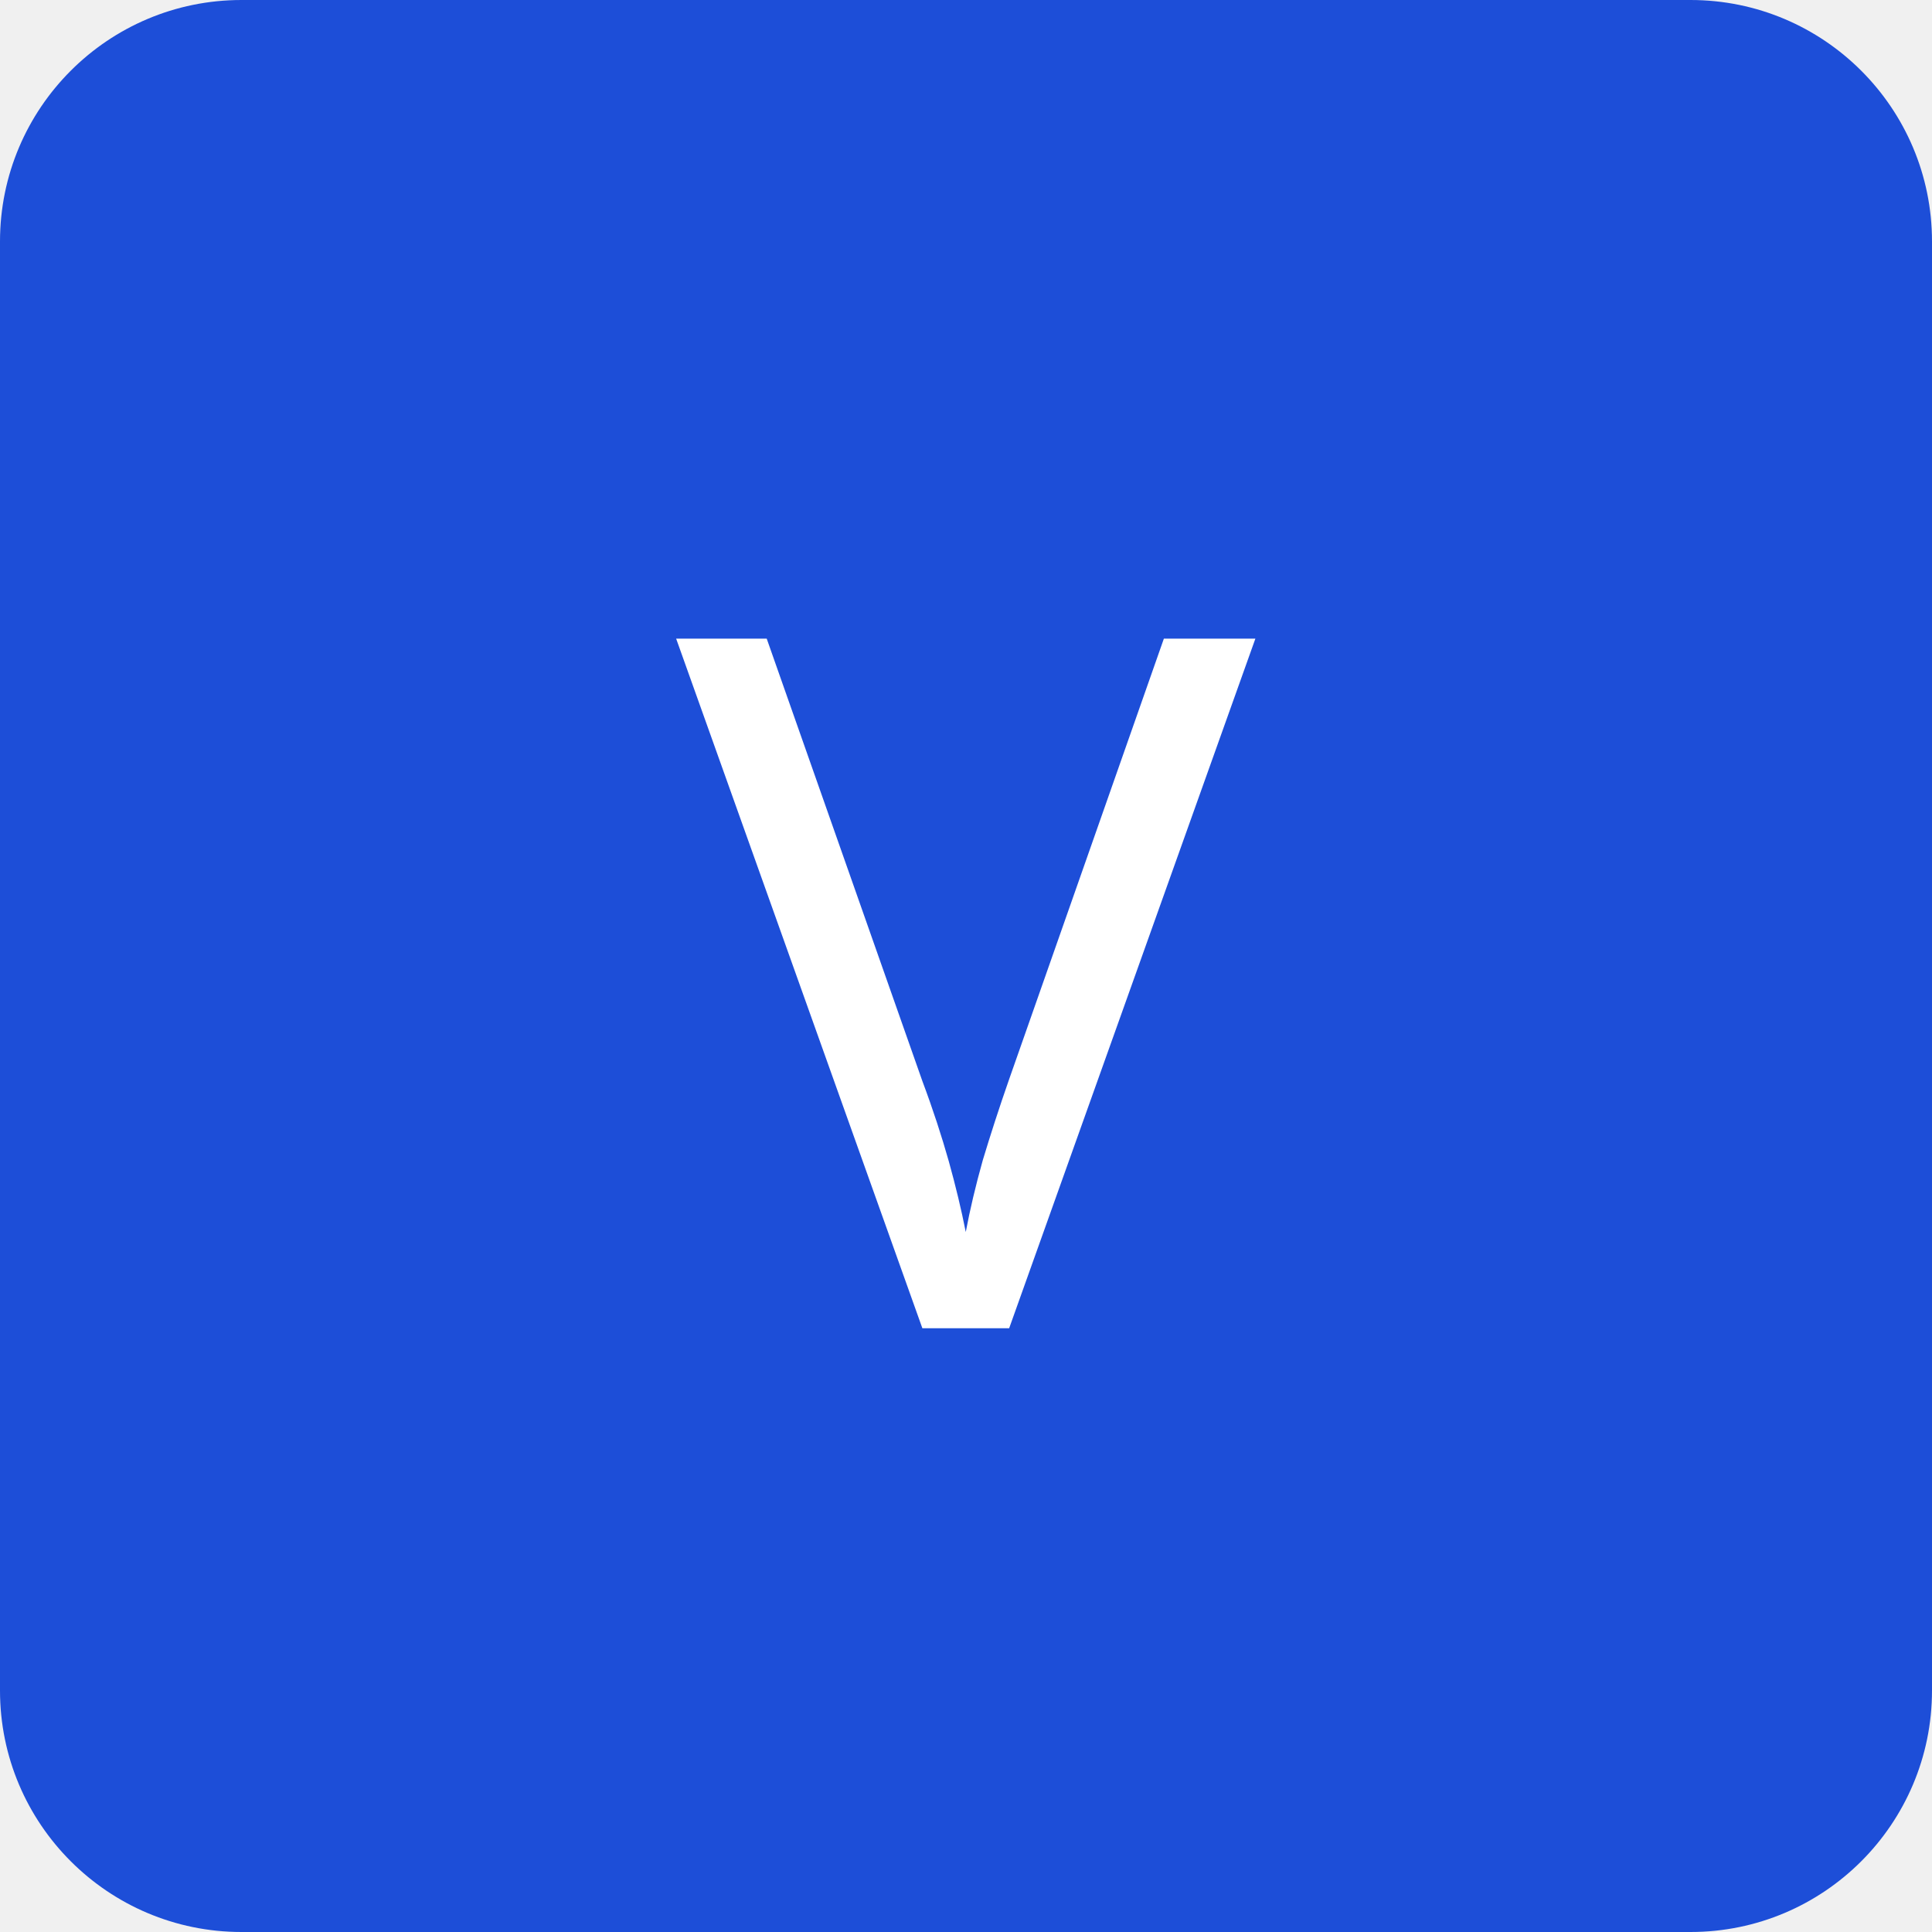
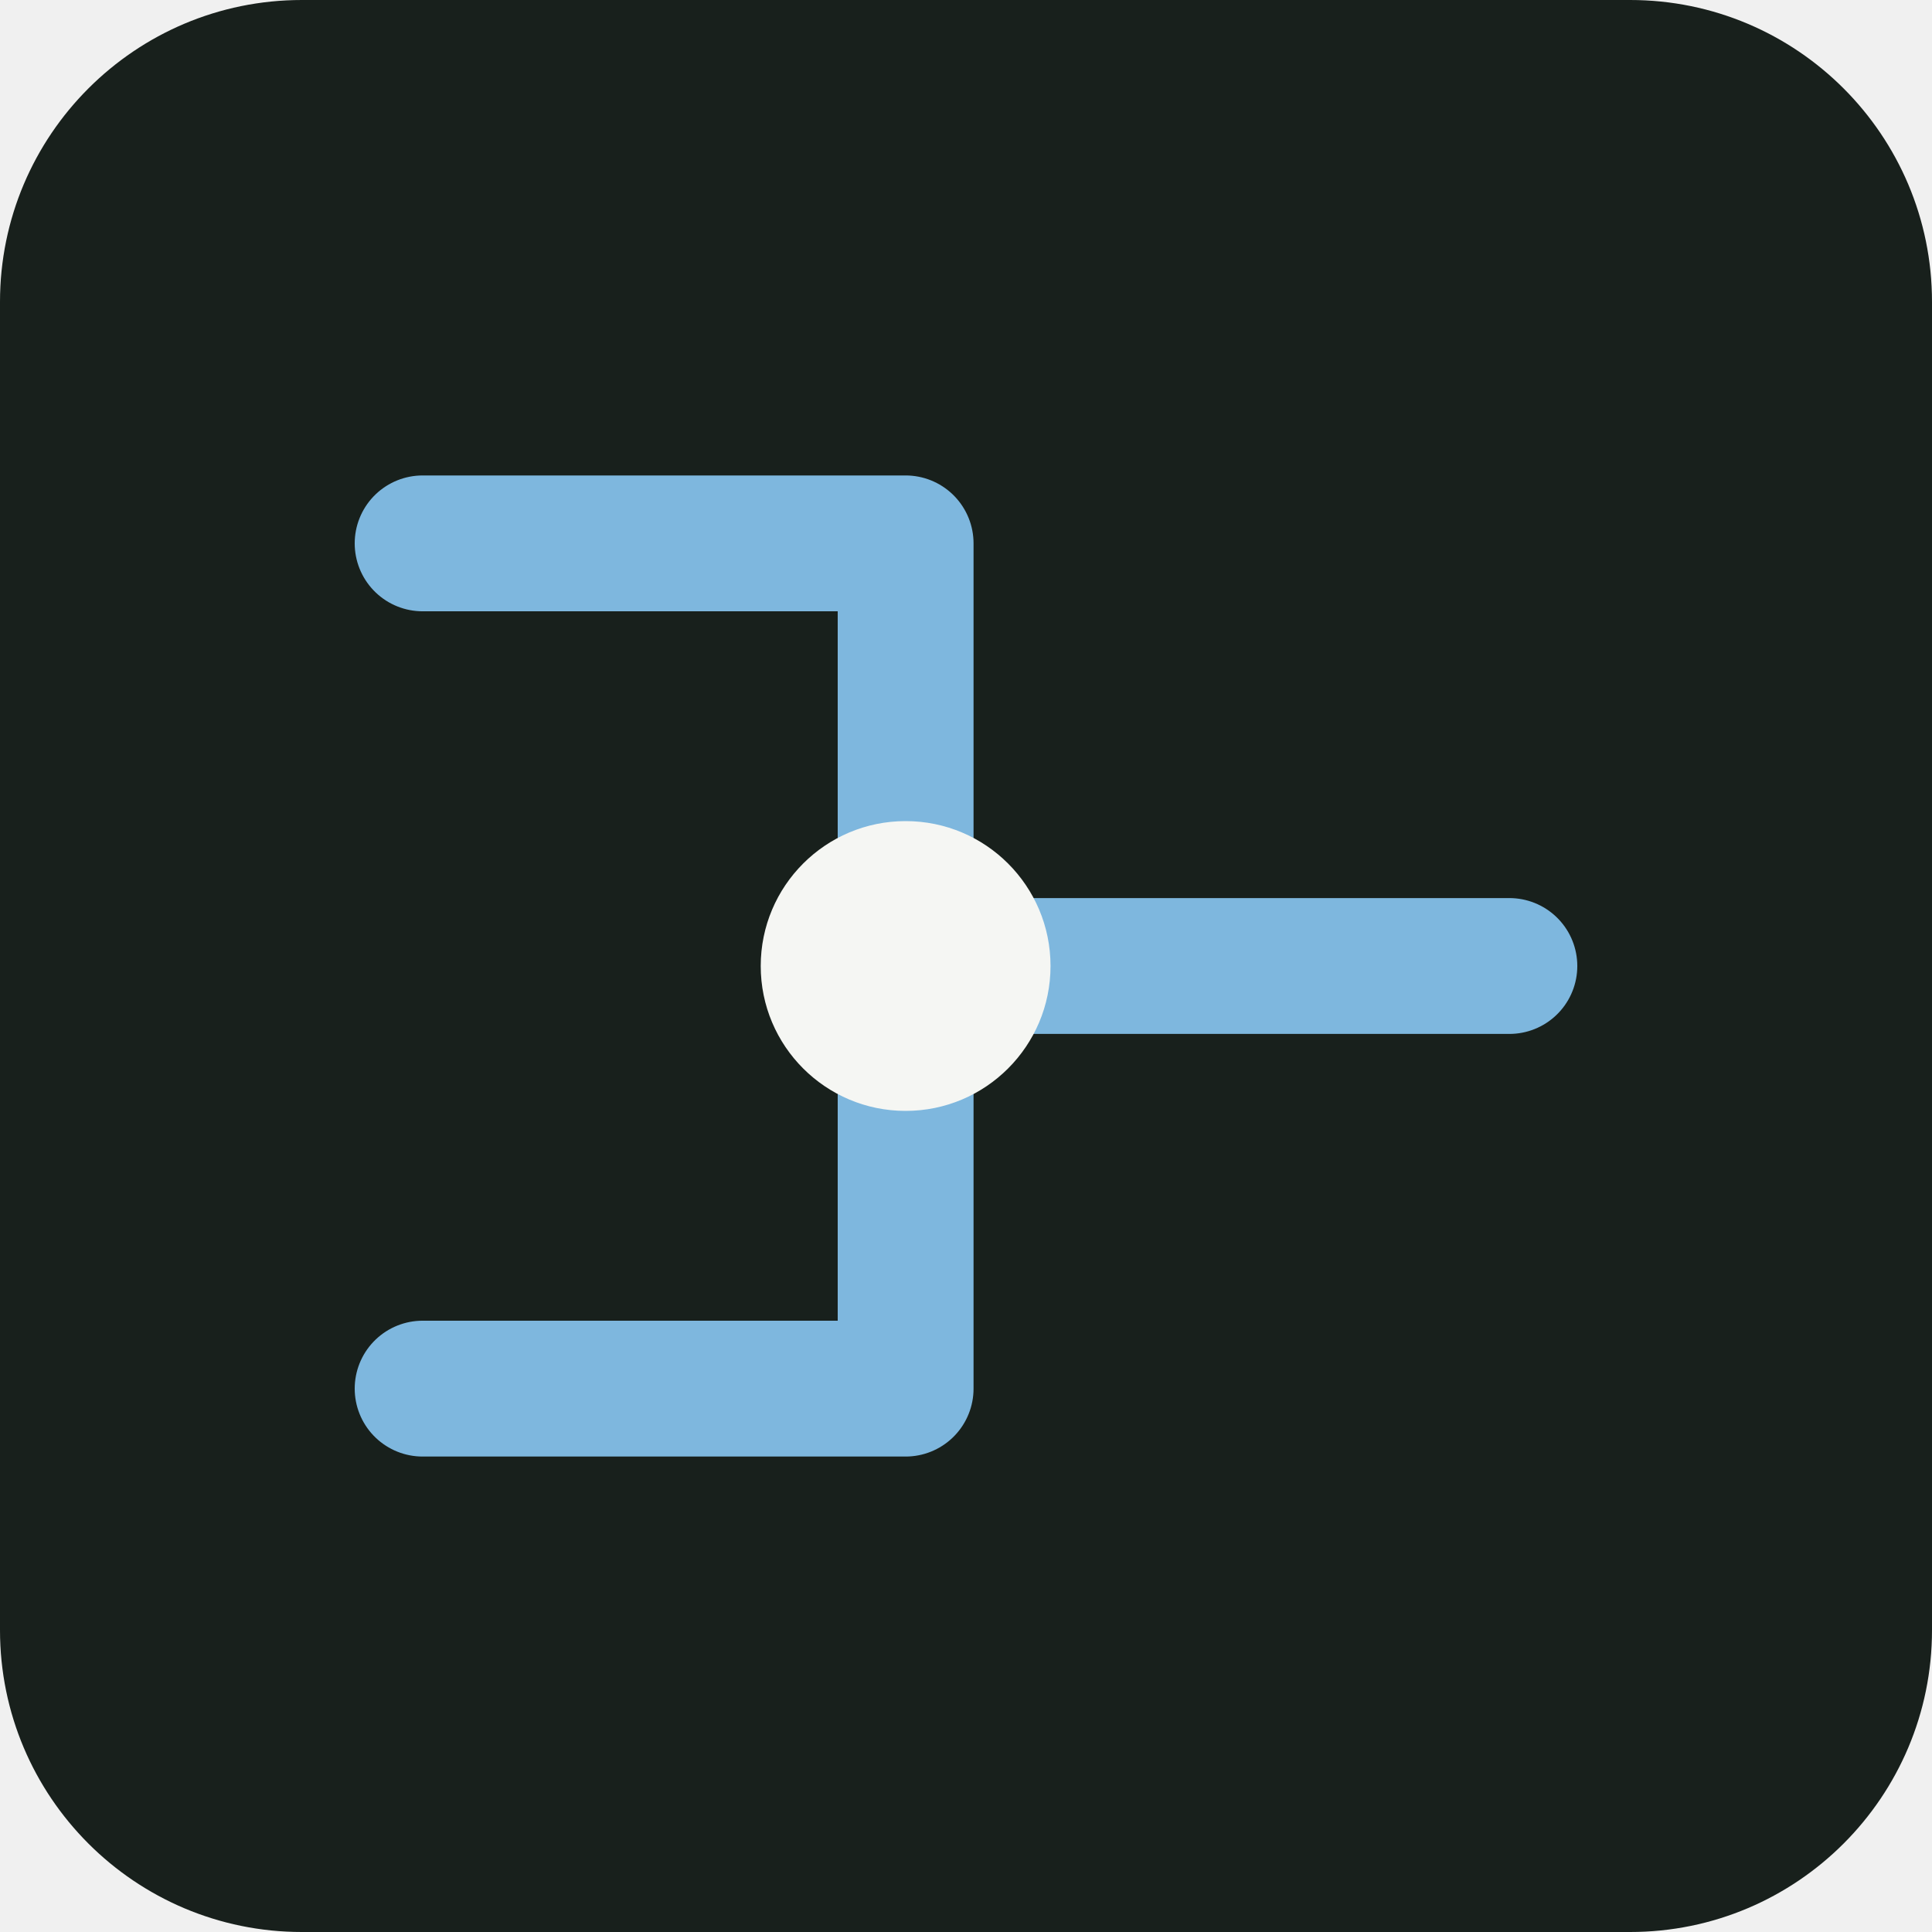
<svg xmlns="http://www.w3.org/2000/svg" viewBox="0 0 32 32">
-   <rect width="32" height="32" rx="4" fill="#1d4ed8" />
-   <text x="16" y="22" font-family="system-ui,sans-serif" font-size="16" fill="#fff" text-anchor="middle">V</text>
+   <rect width="32" height="32" rx="5" fill="#18201c" />
+   <path d="M7 9h8v7h10M7 23h8v-7" fill="none" stroke="#7eb7de" stroke-width="2.25" stroke-linecap="round" stroke-linejoin="round" />
+   <circle cx="15" cy="16" r="2.4" fill="#f5f6f3" />
</svg>
